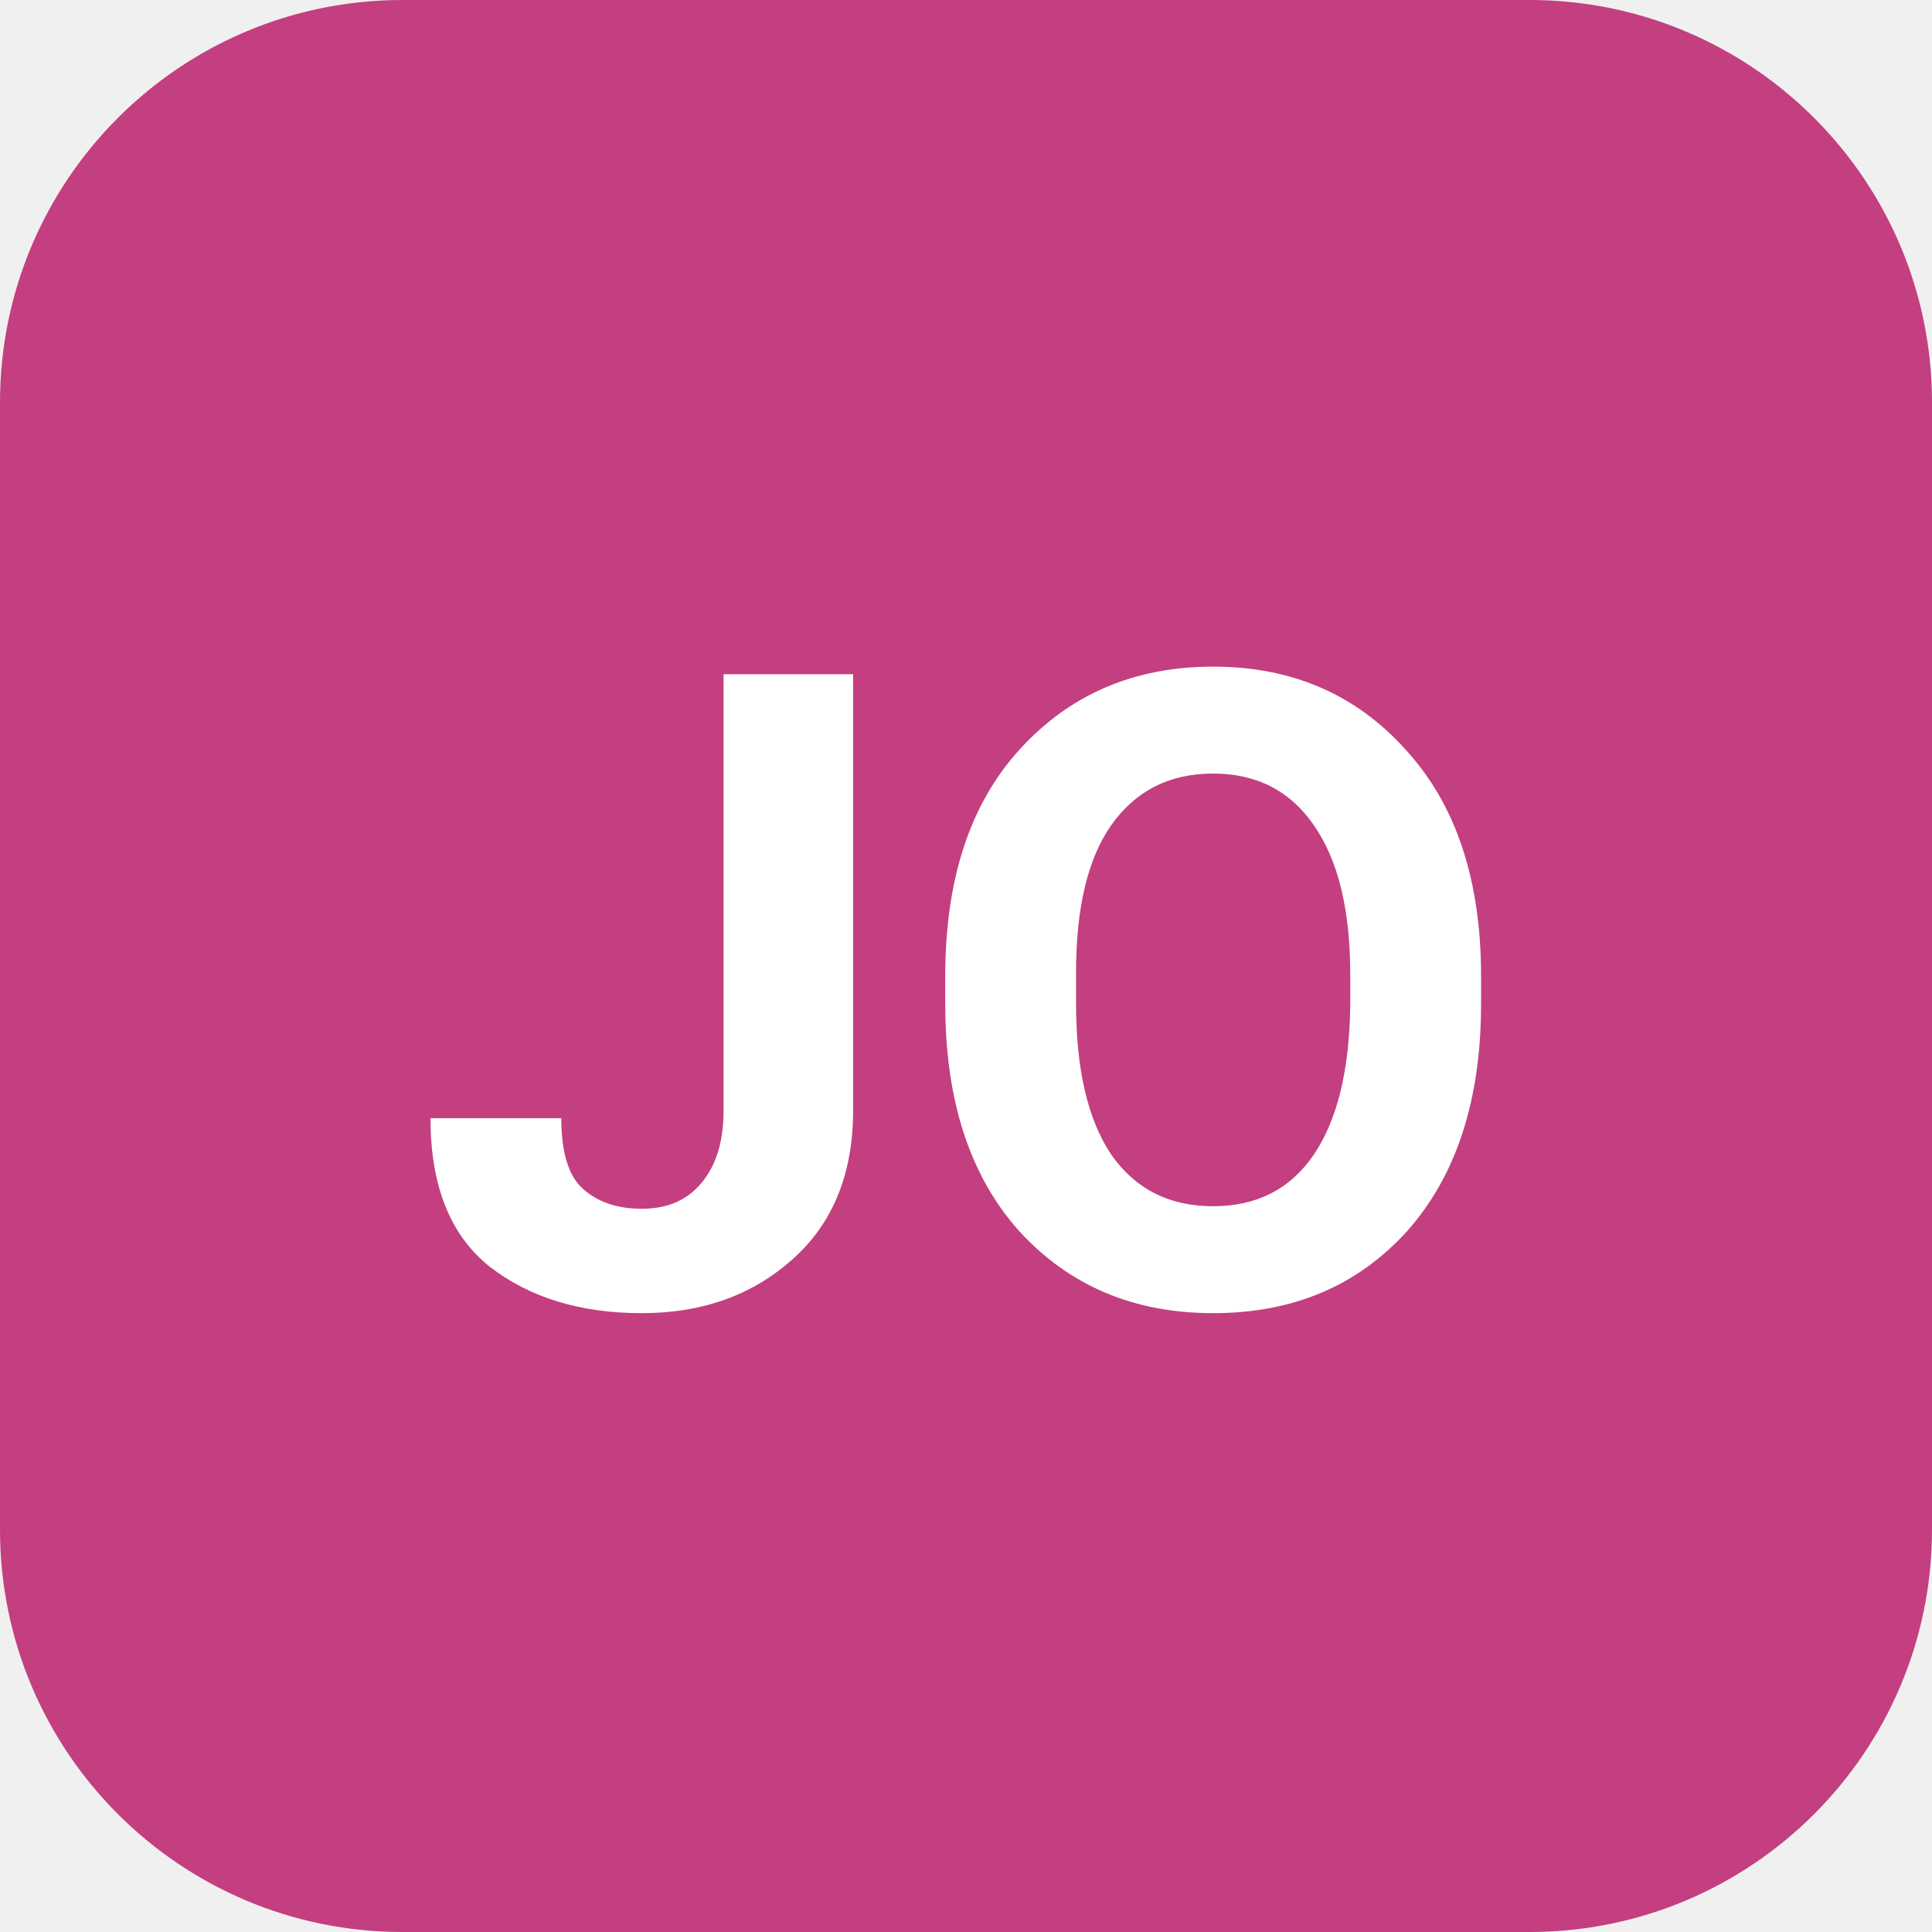
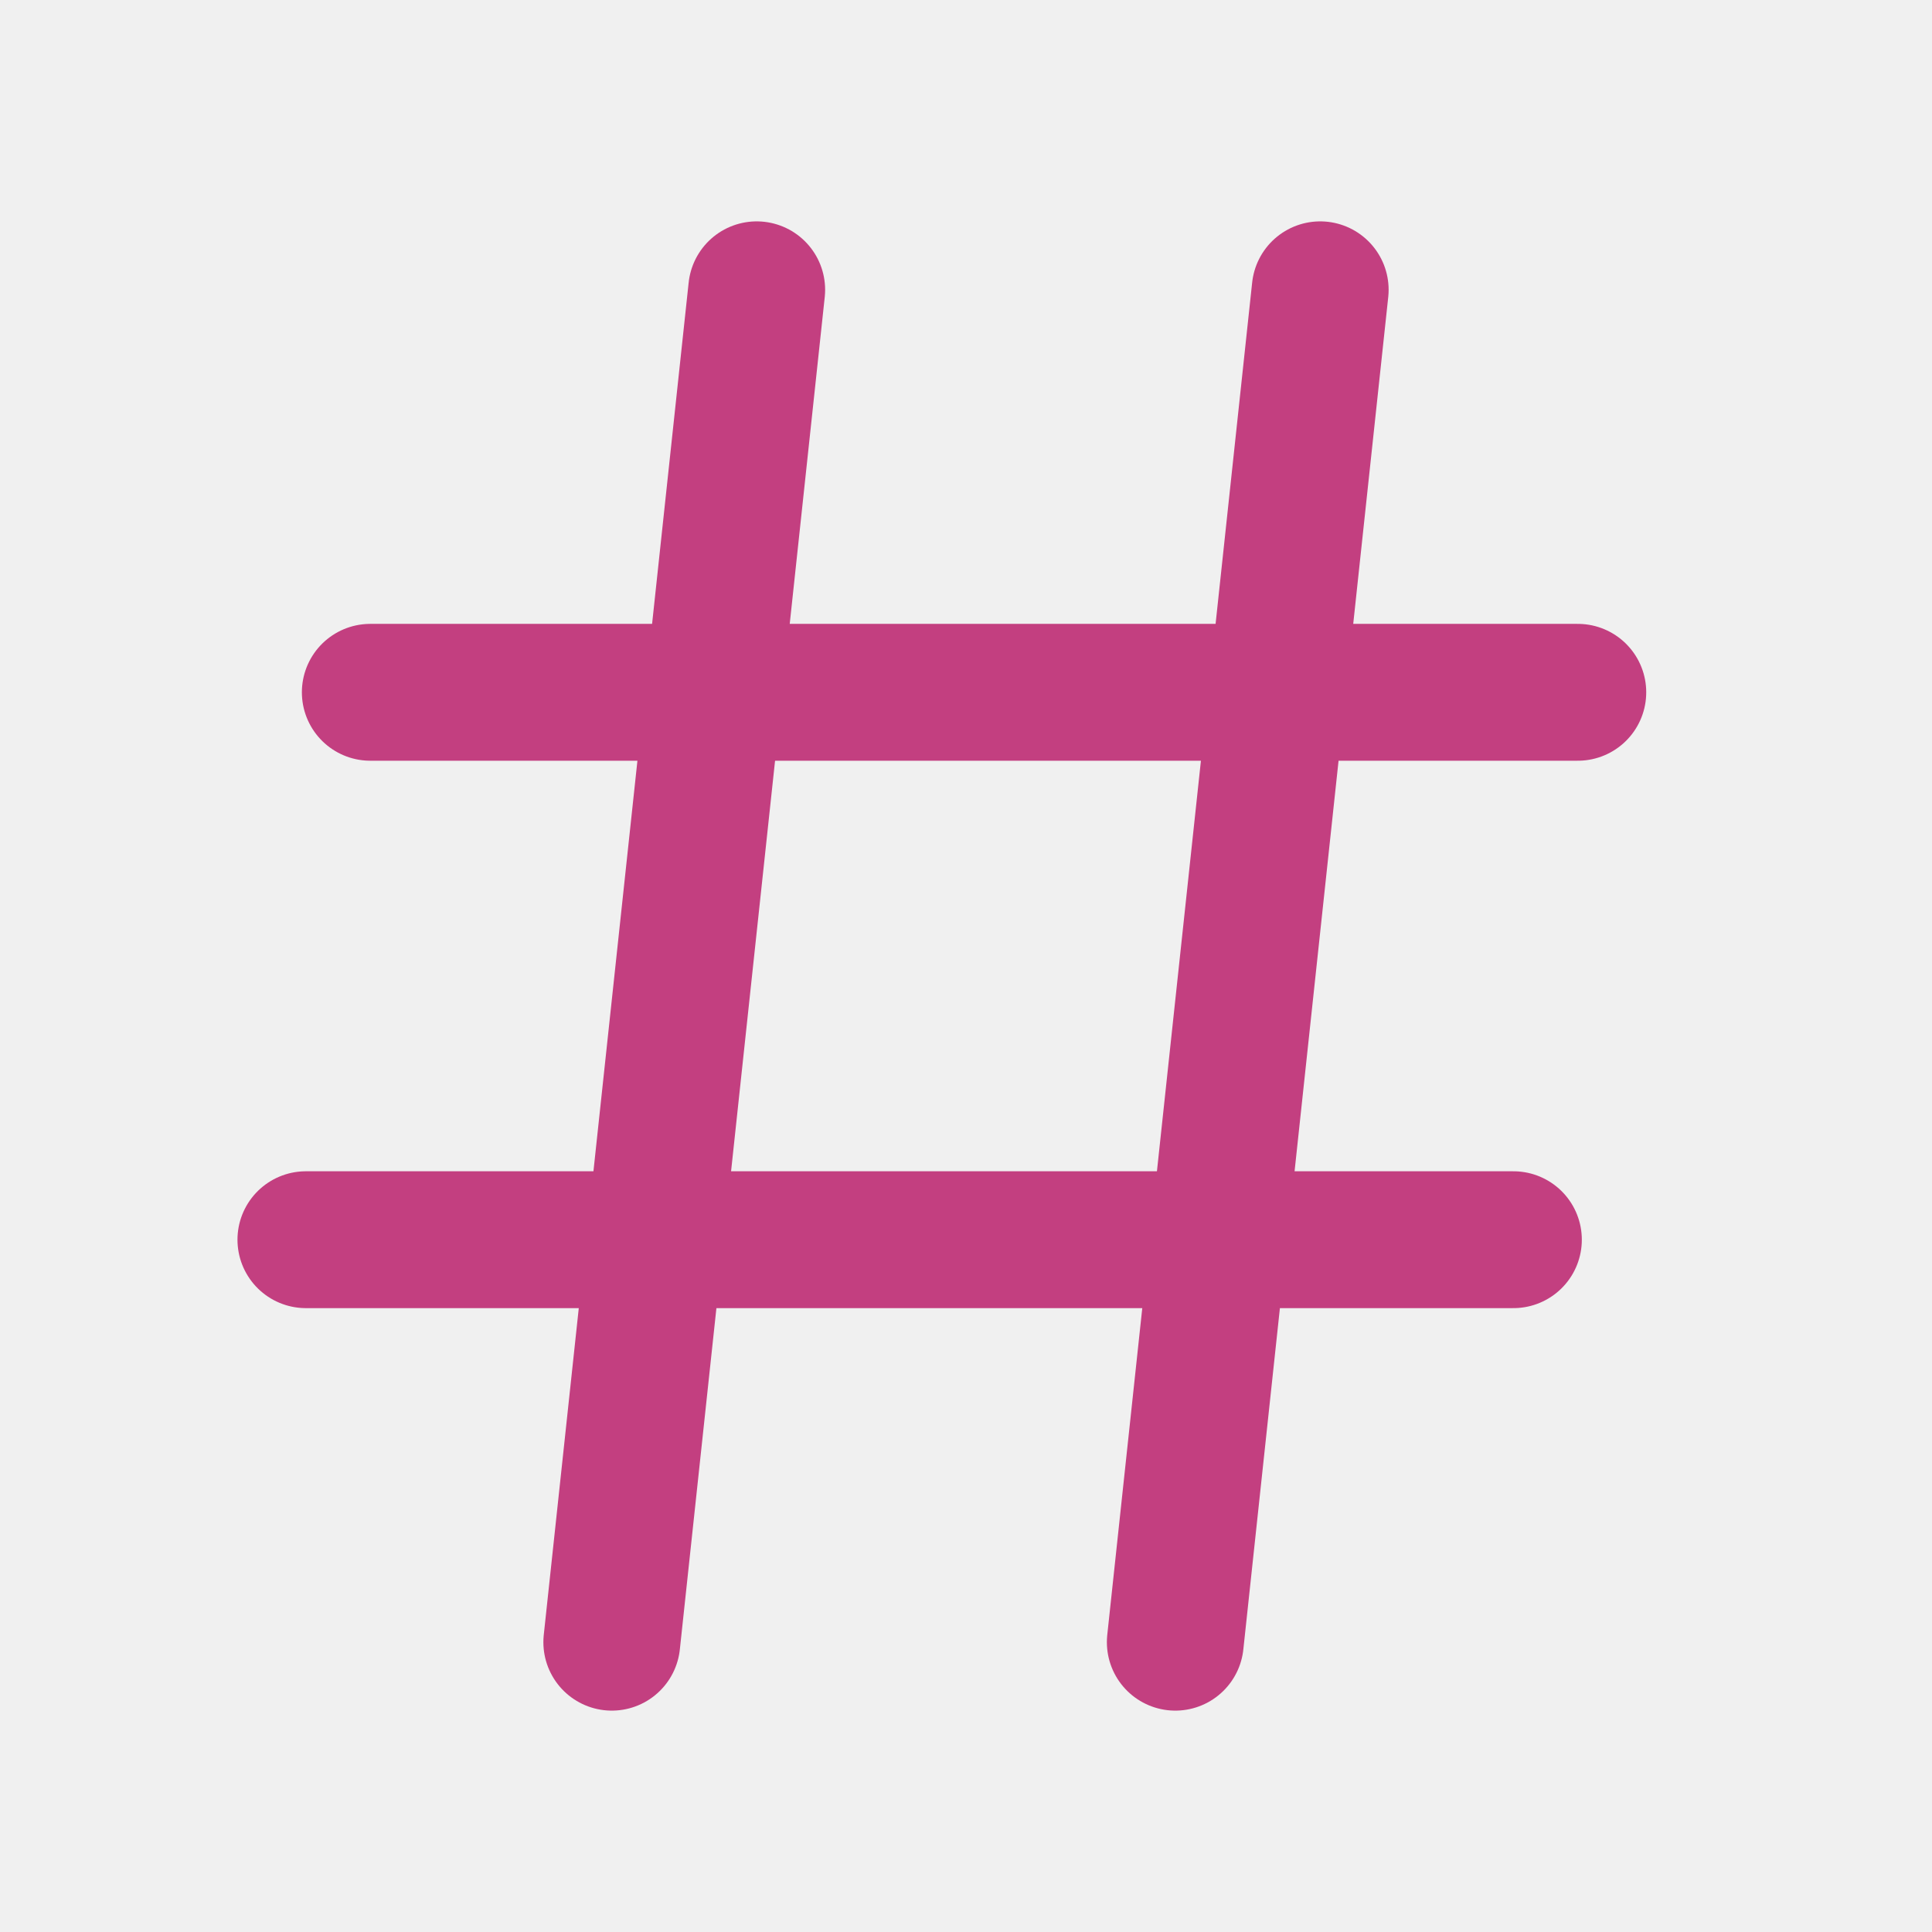
- <svg xmlns="http://www.w3.org/2000/svg" viewBox="0 0 24 24" role="img" aria-label="JO">
-   <rect width="24" height="24" rx="5" fill="#c33f80" />
-   <text x="12" y="16.2" text-anchor="middle" font-family="system-ui, -apple-system, 'Segoe UI', Roboto, sans-serif" font-size="11" font-weight="700" fill="#ffffff">JO</text>
+ <svg xmlns="http://www.w3.org/2000/svg" viewBox="0 0 24 24" role="img" aria-label="john">
+   <path d="M9.4 3.6L7.6 20.4M16.4 3.6l-1.8 16.8M4.6 8.6h15M3.8 15.4h15" fill="none" stroke="#c33f80" stroke-width="1.7" stroke-linecap="round" stroke-linejoin="round" />
</svg>
